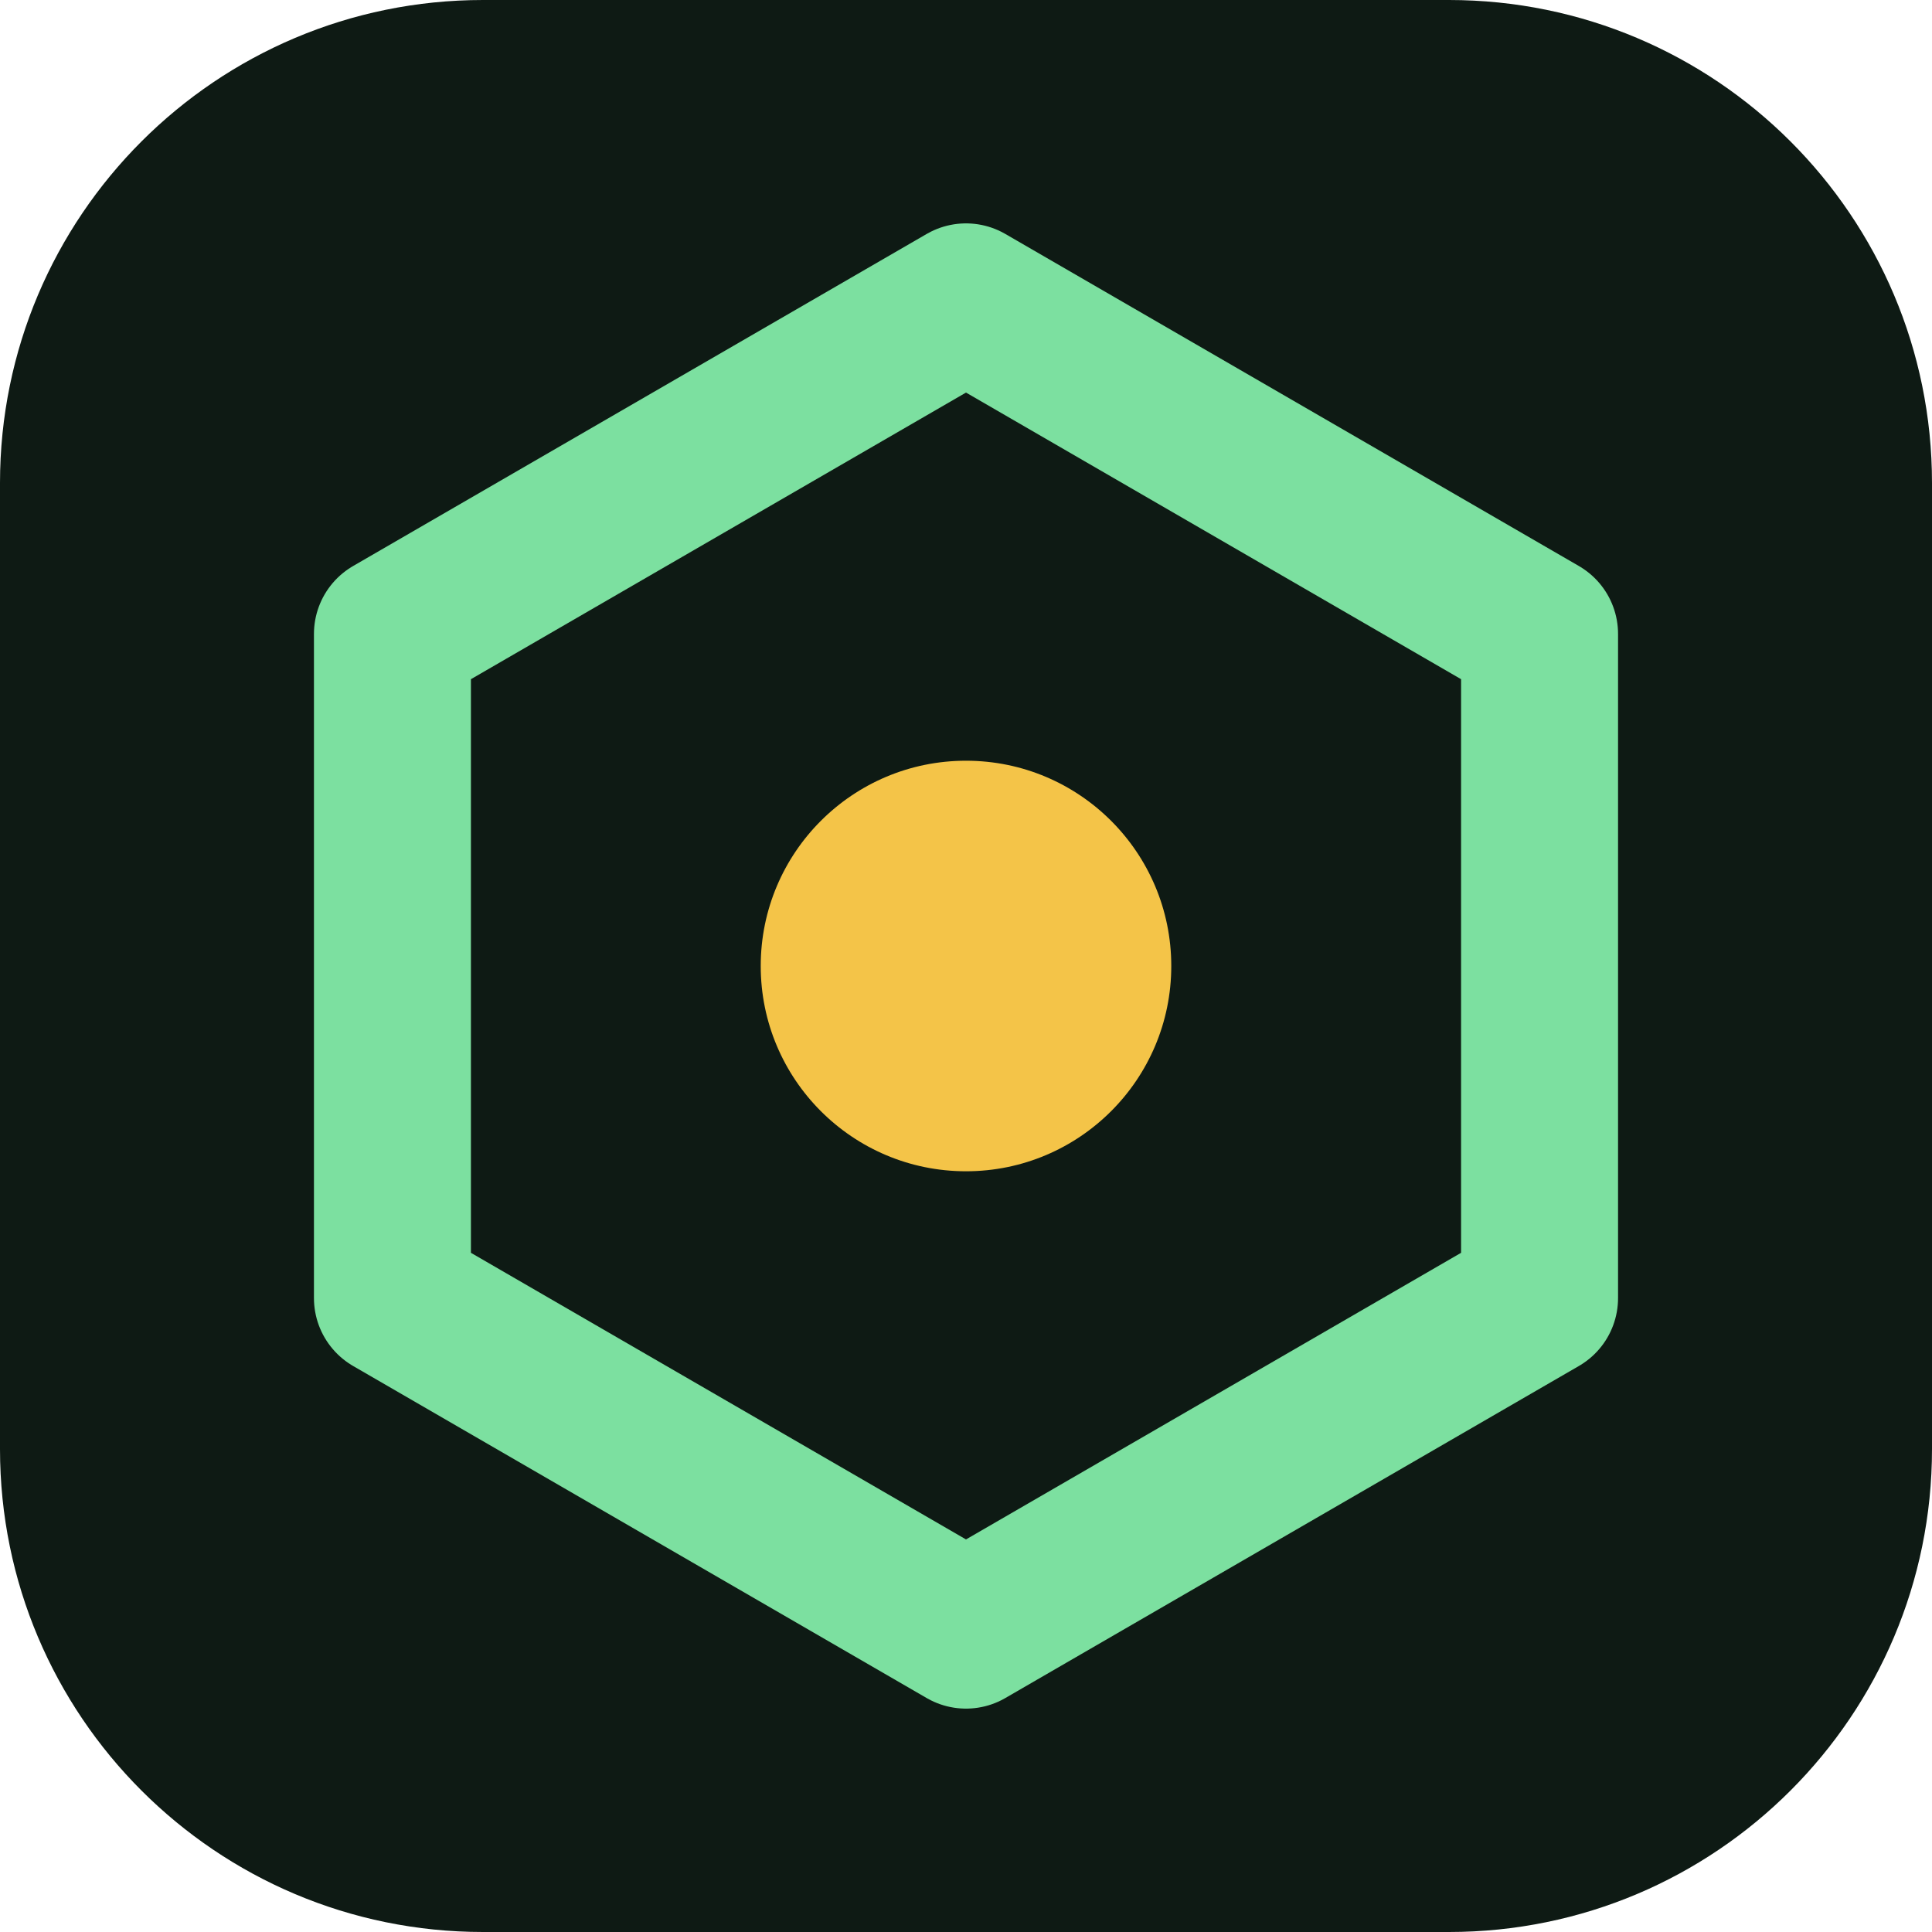
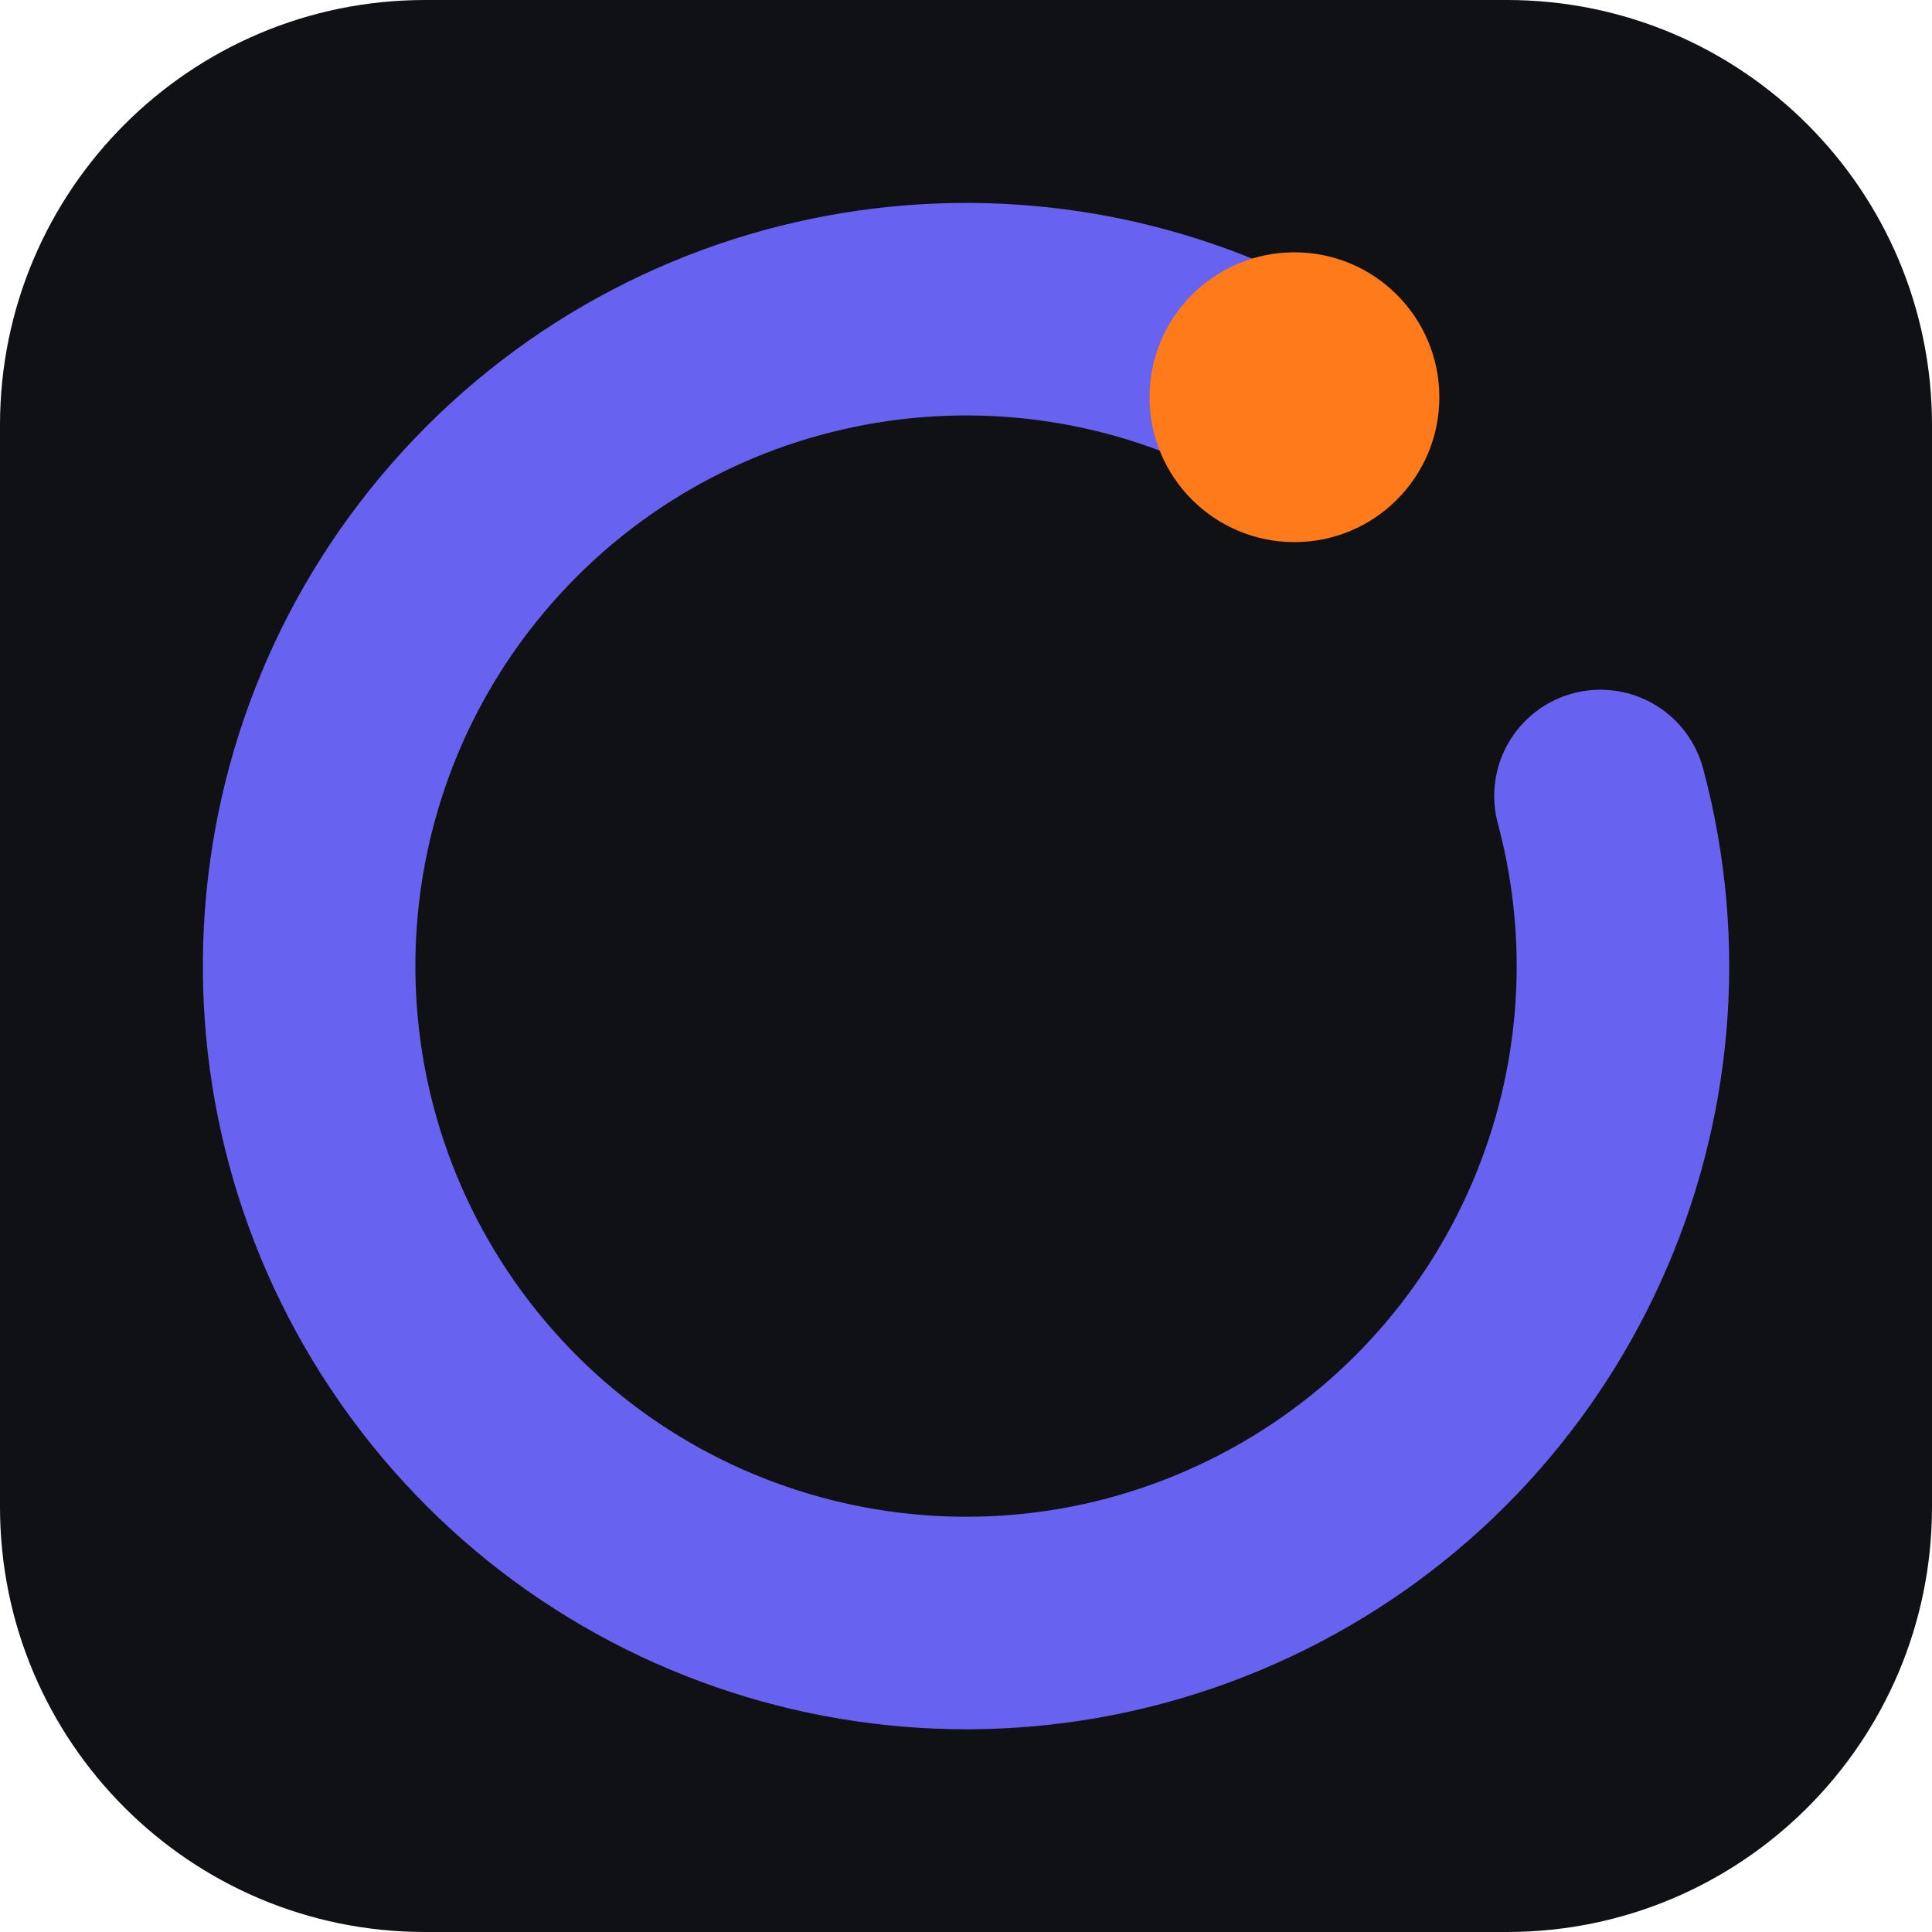
- <svg xmlns="http://www.w3.org/2000/svg" viewBox="0 0 32 32">
-   <rect width="32" height="32" rx="8" fill="#0E1A14" />
-   <polygon points="16,5 25.5,10.5 25.5,21.5 16,27 6.5,21.5 6.5,10.5" fill="none" stroke="#7CE0A0" stroke-width="2.6" stroke-linejoin="round" />
-   <circle cx="16" cy="16" r="3.4" fill="#F4C448" />
+ <svg xmlns="http://www.w3.org/2000/svg" viewBox="0 0 100 100">
+   <rect width="100" height="100" rx="22" fill="#101114" />
+   <path d="M82.84 41.2 A34 34 0 1 1 67 20.56" stroke="#6762F0" stroke-width="11" stroke-linecap="round" fill="none" />
+   <circle cx="67" cy="20.56" r="7.5" fill="#FF7A1A" />
</svg>
